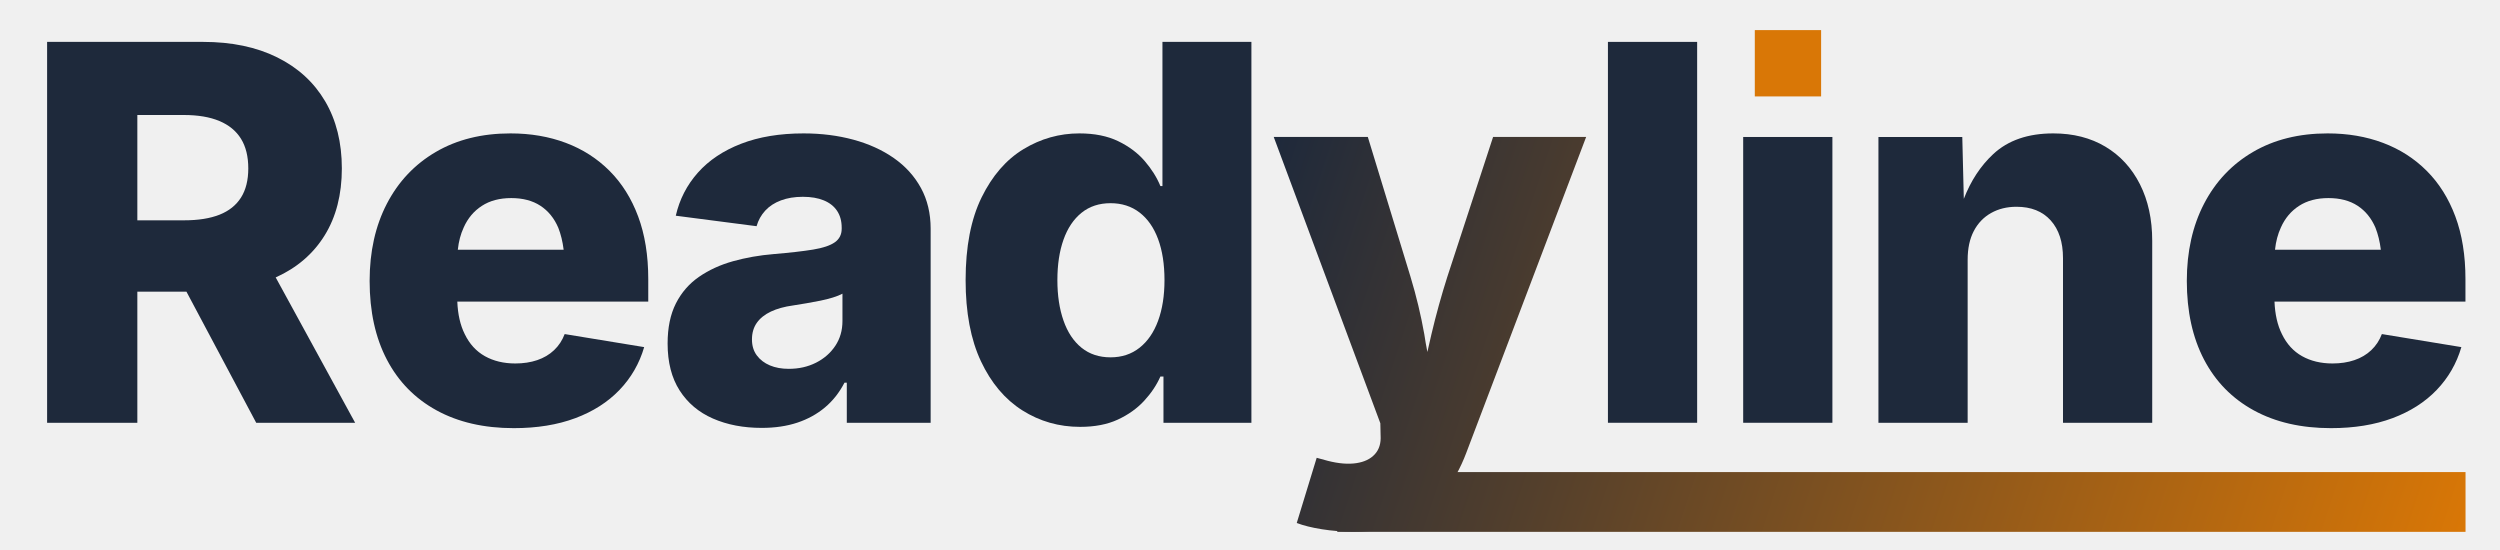
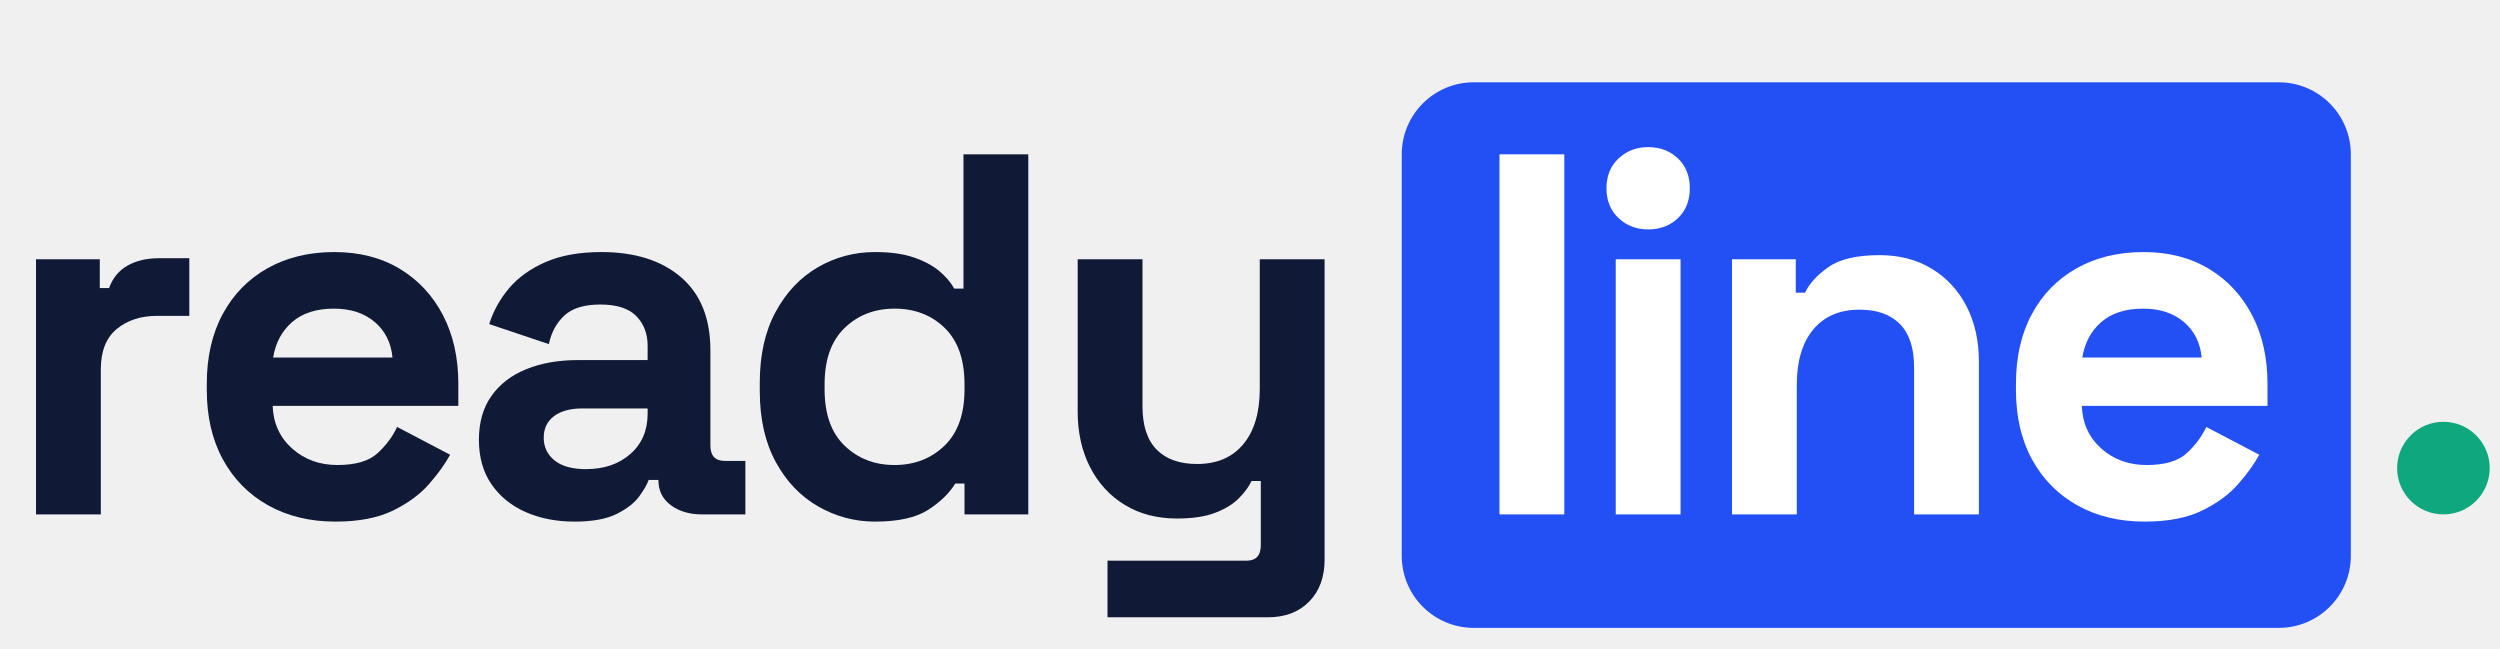
- <svg xmlns="http://www.w3.org/2000/svg" viewBox="0 0 573 126" width="573" height="126">
-   <g transform="translate(4,96.9)">
-     <defs>
-       <linearGradient id="gd1E293B" gradientUnits="userSpaceOnUse" x1="287.9" y1="-65.5" x2="561.1" y2="25.0">
-         <stop offset="0" stop-color="#1E293B" />
-         <stop offset="1" stop-color="#D97706" />
-       </linearGradient>
-     </defs>
-     <path fill="#1E293B" transform="translate(0.0,0) scale(0.05859,-0.05859)" d="M116 0V1490H726Q894 1490 1016.0 1429.5Q1138 1369 1203.5 1258.0Q1269 1147 1269 995Q1269 842 1202.0 733.5Q1135 625 1011 569Q1011 569 1010 569L1321 0H934L661 513H469V0ZM469 792H652Q735 792 790.5 814.0Q846 836 874.5 881.0Q903 926 903 995Q903 1065 874.5 1111.0Q846 1157 790.0 1180.5Q734 1204 651 1204H469Z" />
-     <path fill="#1E293B" transform="translate(76.5,0) scale(0.05859,-0.05859)" d="M636 -21Q461 -21 334.0 48.5Q207 118 139.5 247.0Q72 376 72 555Q72 727 139.5 857.0Q207 987 331.0 1059.5Q455 1132 623 1132Q741 1132 839.5 1095.0Q938 1058 1010.5 985.5Q1083 913 1122.5 807.0Q1162 701 1162 562V474H415Q418 399 444 347Q472 289 523.0 260.5Q574 232 642 232Q689 232 727.5 245.0Q766 258 793.5 284.0Q821 310 835 347L1146 296Q1118 200 1049.5 128.5Q981 57 876.5 18.0Q772 -21 636 -21ZM417 677H831Q825 725 810 763Q786 819 740.0 849.0Q694 879 626.0 879.0Q558 879 511.0 848.5Q464 818 440 764Q422 725 417 677Z" />
-     <path fill="#1E293B" transform="translate(145.5,0) scale(0.05859,-0.05859)" d="M428 -20Q321 -20 237.5 16.5Q154 53 107.0 126.5Q60 200 60 310Q60 403 92.5 467.0Q125 531 183.0 571.0Q241 611 316.0 632.0Q391 653 476 660Q571 668 629.0 677.5Q687 687 714.0 706.0Q741 725 741 759V763Q741 802 723.0 829.0Q705 856 671.0 870.0Q637 884 589 884Q541 884 503.5 870.0Q466 856 442.0 830.0Q418 804 408 769L92 810Q114 906 178.5 978.5Q243 1051 347.5 1091.5Q452 1132 592 1132Q696 1132 786.5 1107.5Q877 1083 945.0 1035.5Q1013 988 1051.0 918.5Q1089 849 1089 759V0H761V157H752Q722 99 675.5 60.0Q629 21 567.5 0.5Q506 -20 428 -20ZM534 211Q593 211 640.5 235.0Q688 259 716.0 301.0Q744 343 744 398V505Q729 497 706.5 490.0Q684 483 657.0 477.5Q630 472 603.0 467.5Q576 463 551 459Q500 452 464.0 435.0Q428 418 409.0 391.0Q390 364 390 326Q390 289 409.0 263.5Q428 238 460.0 224.5Q492 211 534 211Z" />
-     <path fill="#1E293B" transform="translate(213.1,0) scale(0.05859,-0.05859)" d="M520 -16Q396 -16 294.0 48.5Q192 113 132.0 240.5Q72 368 72 558Q72 754 134.5 881.5Q197 1009 298.5 1070.5Q400 1132 517 1132Q606 1132 669.0 1101.5Q732 1071 772.5 1024.0Q813 977 834 926H842V1490H1190V0H846V181H834Q812 131 770.5 86.0Q729 41 667.5 12.5Q606 -16 520 -16ZM639 256Q705 256 752.5 293.5Q800 331 825.0 399.0Q850 467 850 558Q850 651 825.0 718.5Q800 786 752.5 822.5Q705 859 639 859Q572 859 525.5 821.5Q479 784 455.0 716.5Q431 649 431 558Q431 468 455.0 399.5Q479 331 525.5 293.5Q572 256 639 256Z" />
-     <path fill="#1E293B" transform="translate(357.8,0) scale(0.05859,-0.05859)" d="M464 1490V0H115V1490Z" />
-     <path fill="#1E293B" transform="translate(419.8,0) scale(0.05859,-0.05859)" d="M464 638V0H115V1118H443L449 876Q490 982 564 1051Q651 1132 799 1132Q916 1132 1003.0 1080.0Q1090 1028 1138.0 933.0Q1186 838 1186 712V0H837V644Q837 738 789.0 791.5Q741 845 655 845Q599 845 555.5 820.5Q512 796 488.0 750.0Q464 704 464 638Z" />
-     <path fill="#1E293B" transform="translate(493.0,0) scale(0.05859,-0.05859)" d="M636 -21Q461 -21 334.0 48.5Q207 118 139.5 247.0Q72 376 72 555Q72 727 139.5 857.0Q207 987 331.0 1059.5Q455 1132 623 1132Q741 1132 839.5 1095.0Q938 1058 1010.5 985.5Q1083 913 1122.5 807.0Q1162 701 1162 562V474H415Q418 399 444 347Q472 289 523.0 260.5Q574 232 642 232Q689 232 727.5 245.0Q766 258 793.5 284.0Q821 310 835 347L1146 296Q1118 200 1049.5 128.5Q981 57 876.5 18.0Q772 -21 636 -21ZM417 677H831Q825 725 810 763Q786 819 740.0 849.0Q694 879 626.0 879.0Q558 879 511.0 848.5Q464 818 440 764Q422 725 417 677Z" />
-     <path fill="#1E293B" transform="translate(388.8,0) scale(0.05859,-0.05859)" d="M115 0V1118H464V0Z" />
-     <path fill="url(#gd1E293B)" d="M293.215 22.969 297.785 8.027 300.363 8.73Q304.055 9.668 306.838 9.258Q309.621 8.848 311.115 7.207Q312.609 5.566 312.434 2.871L312.375 0.117L287.941 -65.508H309.504L319.289 -33.457Q321.281 -26.895 322.453 -20.273Q322.746 -18.281 323.156 -16.23Q323.625 -18.34 324.094 -20.332Q325.676 -27.012 327.727 -33.457L338.215 -65.508H359.543L332.062 6.914Q330.07 12.188 326.848 16.26Q323.625 20.332 318.615 22.646Q313.605 24.961 306.223 24.961Q302.473 24.961 298.986 24.404Q295.5 23.848 293.215 22.969Z" />
-     <rect fill="url(#gd1E293B)" x="302.5" y="11.3" width="258.6" height="13.7" />
-     <rect fill="#D97706" x="398.2" y="-90.0" width="15.2" height="15.2" />
-   </g>
+ <svg xmlns="http://www.w3.org/2000/svg" viewBox="0 0 486 126" width="486" height="126">
+   <path fill="#101935" transform="translate(0.00,100) scale(0.1,-0.1)" d="M70 0V496H194V440H212Q223 470 248.5 484.0Q274 498 308 498H368V386H306Q258 386 227.0 360.5Q196 335 196 282V0Z" />
+   <path fill="#101935" transform="translate(35.60,100) scale(0.1,-0.1)" d="M296 -14Q222 -14 165.5 17.5Q109 49 77.5 106.5Q46 164 46 242V254Q46 332 77.0 389.5Q108 447 164.0 478.5Q220 510 294 510Q367 510 421.0 477.5Q475 445 505.0 387.5Q535 330 535 254V211H174Q176 160 212.0 128.0Q248 96 300 96Q353 96 378.0 119.0Q403 142 416 170L519 116Q505 90 478.5 59.5Q452 29 408.0 7.5Q364 -14 296 -14ZM175 305H407Q403 348 372.5 374.0Q342 400 293 400Q242 400 212.0 374.0Q182 348 175 305Z" />
+   <path fill="#101935" transform="translate(89.30,100) scale(0.1,-0.1)" d="M224 -14Q171 -14 129.0 4.5Q87 23 62.5 58.5Q38 94 38 145Q38 196 62.5 230.5Q87 265 130.5 282.5Q174 300 230 300H366V328Q366 363 344.0 385.5Q322 408 274 408Q227 408 204.0 386.5Q181 365 174 331L58 370Q70 408 96.5 439.5Q123 471 167.5 490.5Q212 510 276 510Q374 510 431.0 461.0Q488 412 488 319V134Q488 104 516 104H556V0H472Q435 0 411.0 18.0Q387 36 387 66V67H368Q364 55 350.0 35.5Q336 16 306.0 1.0Q276 -14 224 -14ZM246 88Q299 88 332.5 117.5Q366 147 366 196V206H239Q204 206 184.0 191.0Q164 176 164 149Q164 122 185.0 105.0Q206 88 246 88Z" />
+   <path fill="#101935" transform="translate(143.10,100) scale(0.1,-0.1)" d="M270 -14Q211 -14 159.5 15.5Q108 45 77.0 102.0Q46 159 46 240V256Q46 337 77.0 394.0Q108 451 159.0 480.5Q210 510 270 510Q315 510 345.5 499.5Q376 489 395.0 473.0Q414 457 424 439H442V700H568V0H444V60H426Q409 32 373.5 9.0Q338 -14 270 -14ZM308 96Q366 96 405.0 133.5Q444 171 444 243V253Q444 325 405.5 362.5Q367 400 308 400Q250 400 211.0 362.5Q172 325 172 253V243Q172 171 211.0 133.5Q250 96 308 96Z" />
+   <path fill="#101935" transform="translate(202.90,100) scale(0.1,-0.1)" d="M124 -200V-90H394Q422 -90 422 -60V65H404Q396 48 379.0 31.0Q362 14 333.0 3.0Q304 -8 259 -8Q201 -8 157.5 18.5Q114 45 90.0 92.0Q66 139 66 200V496H192V210Q192 154 219.5 126.0Q247 98 298 98Q356 98 388.0 136.5Q420 175 420 244V496H546V-88Q546 -139 516.0 -169.5Q486 -200 436 -200Z" />
+   <rect x="272.50" y="16.00" width="184.50" height="106.06" rx="14" fill="#2350F5" />
+   <path fill="#FFFFFF" transform="translate(284.50,100) scale(0.1,-0.1)" d="M70 0V700H196V0Z" />
+   <path fill="#FFFFFF" transform="translate(307.10,100) scale(0.1,-0.1)" d="M70 0V496H196V0ZM133 554Q99 554 75.5 576.0Q52 598 52 634Q52 670 75.5 692.0Q99 714 133 714Q168 714 191.0 692.0Q214 670 214 634Q214 598 191.0 576.0Q168 554 133 554Z" />
+   <path fill="#FFFFFF" transform="translate(329.70,100) scale(0.1,-0.1)" d="M70 0V496H194V431H212Q224 457 257.0 480.5Q290 504 357 504Q415 504 458.5 477.5Q502 451 526.0 404.5Q550 358 550 296V0H424V286Q424 342 396.5 370.0Q369 398 318 398Q260 398 228.0 359.5Q196 321 196 252V0Z" />
+   <path fill="#FFFFFF" transform="translate(387.30,100) scale(0.1,-0.1)" d="M296 -14Q222 -14 165.5 17.5Q109 49 77.5 106.5Q46 164 46 242V254Q46 332 77.0 389.5Q108 447 164.0 478.5Q220 510 294 510Q367 510 421.0 477.5Q475 445 505.0 387.5Q535 330 535 254V211H174Q176 160 212.0 128.0Q248 96 300 96Q353 96 378.0 119.0Q403 142 416 170L519 116Q505 90 478.5 59.5Q452 29 408.0 7.5Q364 -14 296 -14ZM175 305H407Q403 348 372.5 374.0Q342 400 293 400Q242 400 212.0 374.0Q182 348 175 305Z" />
+   <circle cx="475.00" cy="91.00" r="9" fill="#0FA77E" />
</svg>
